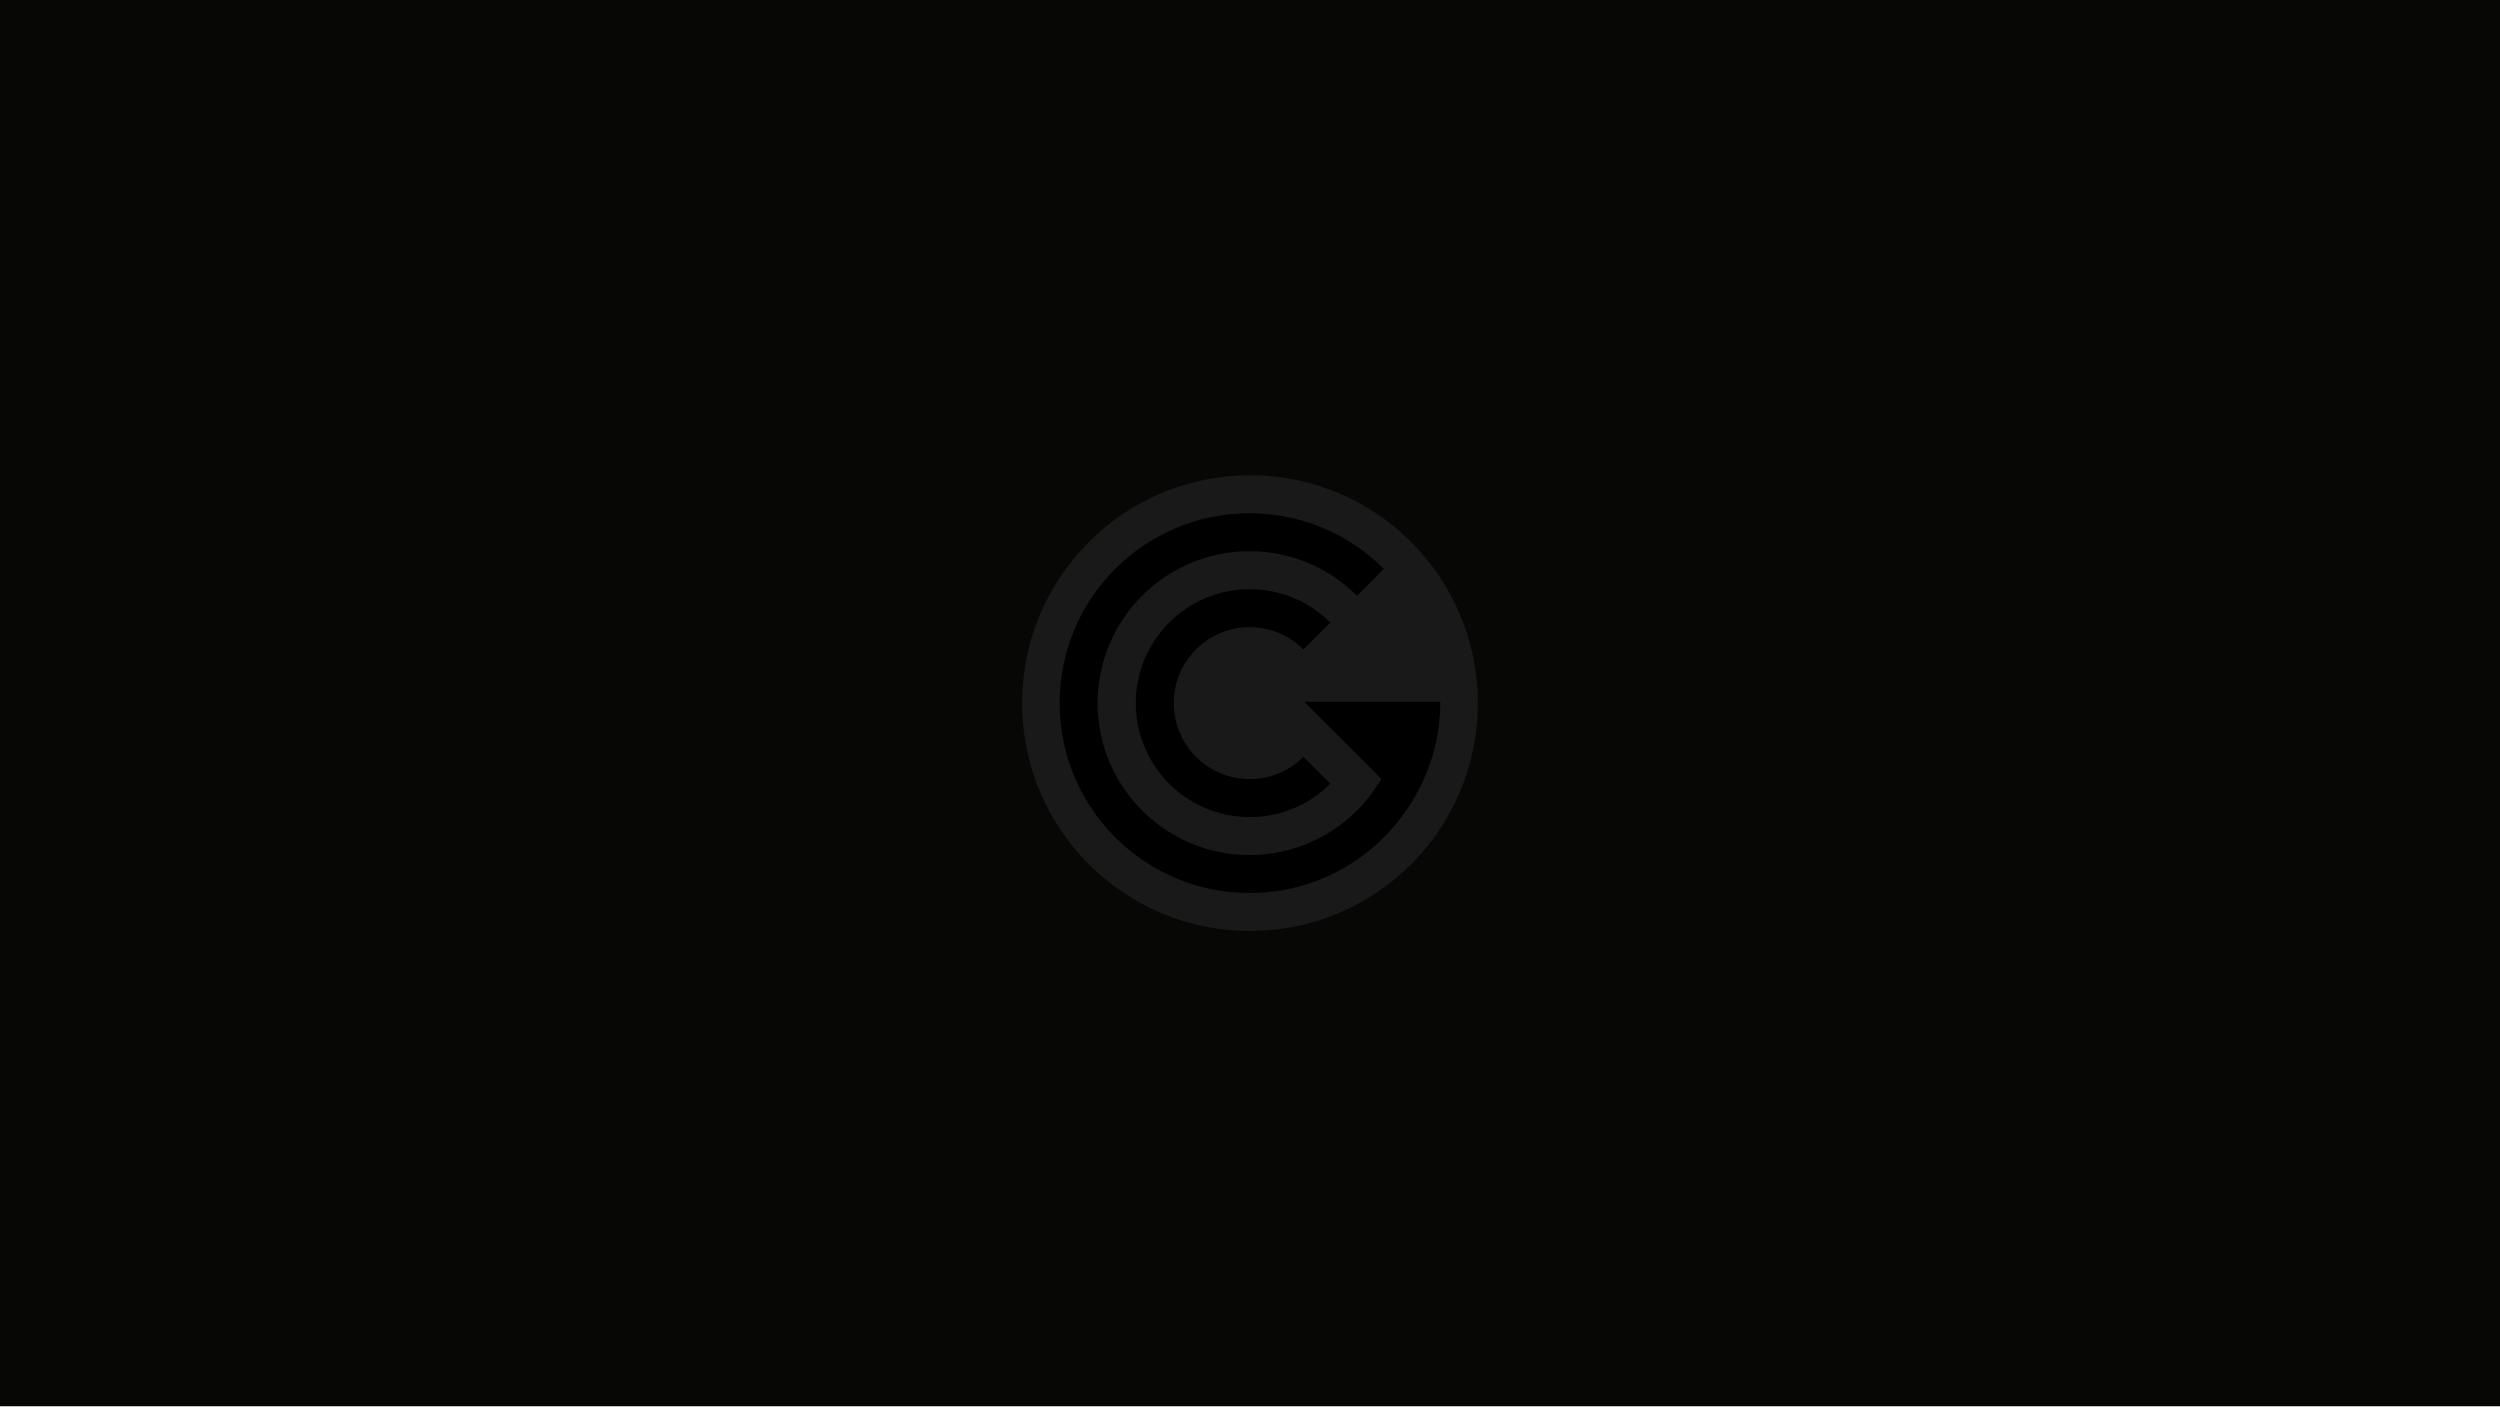
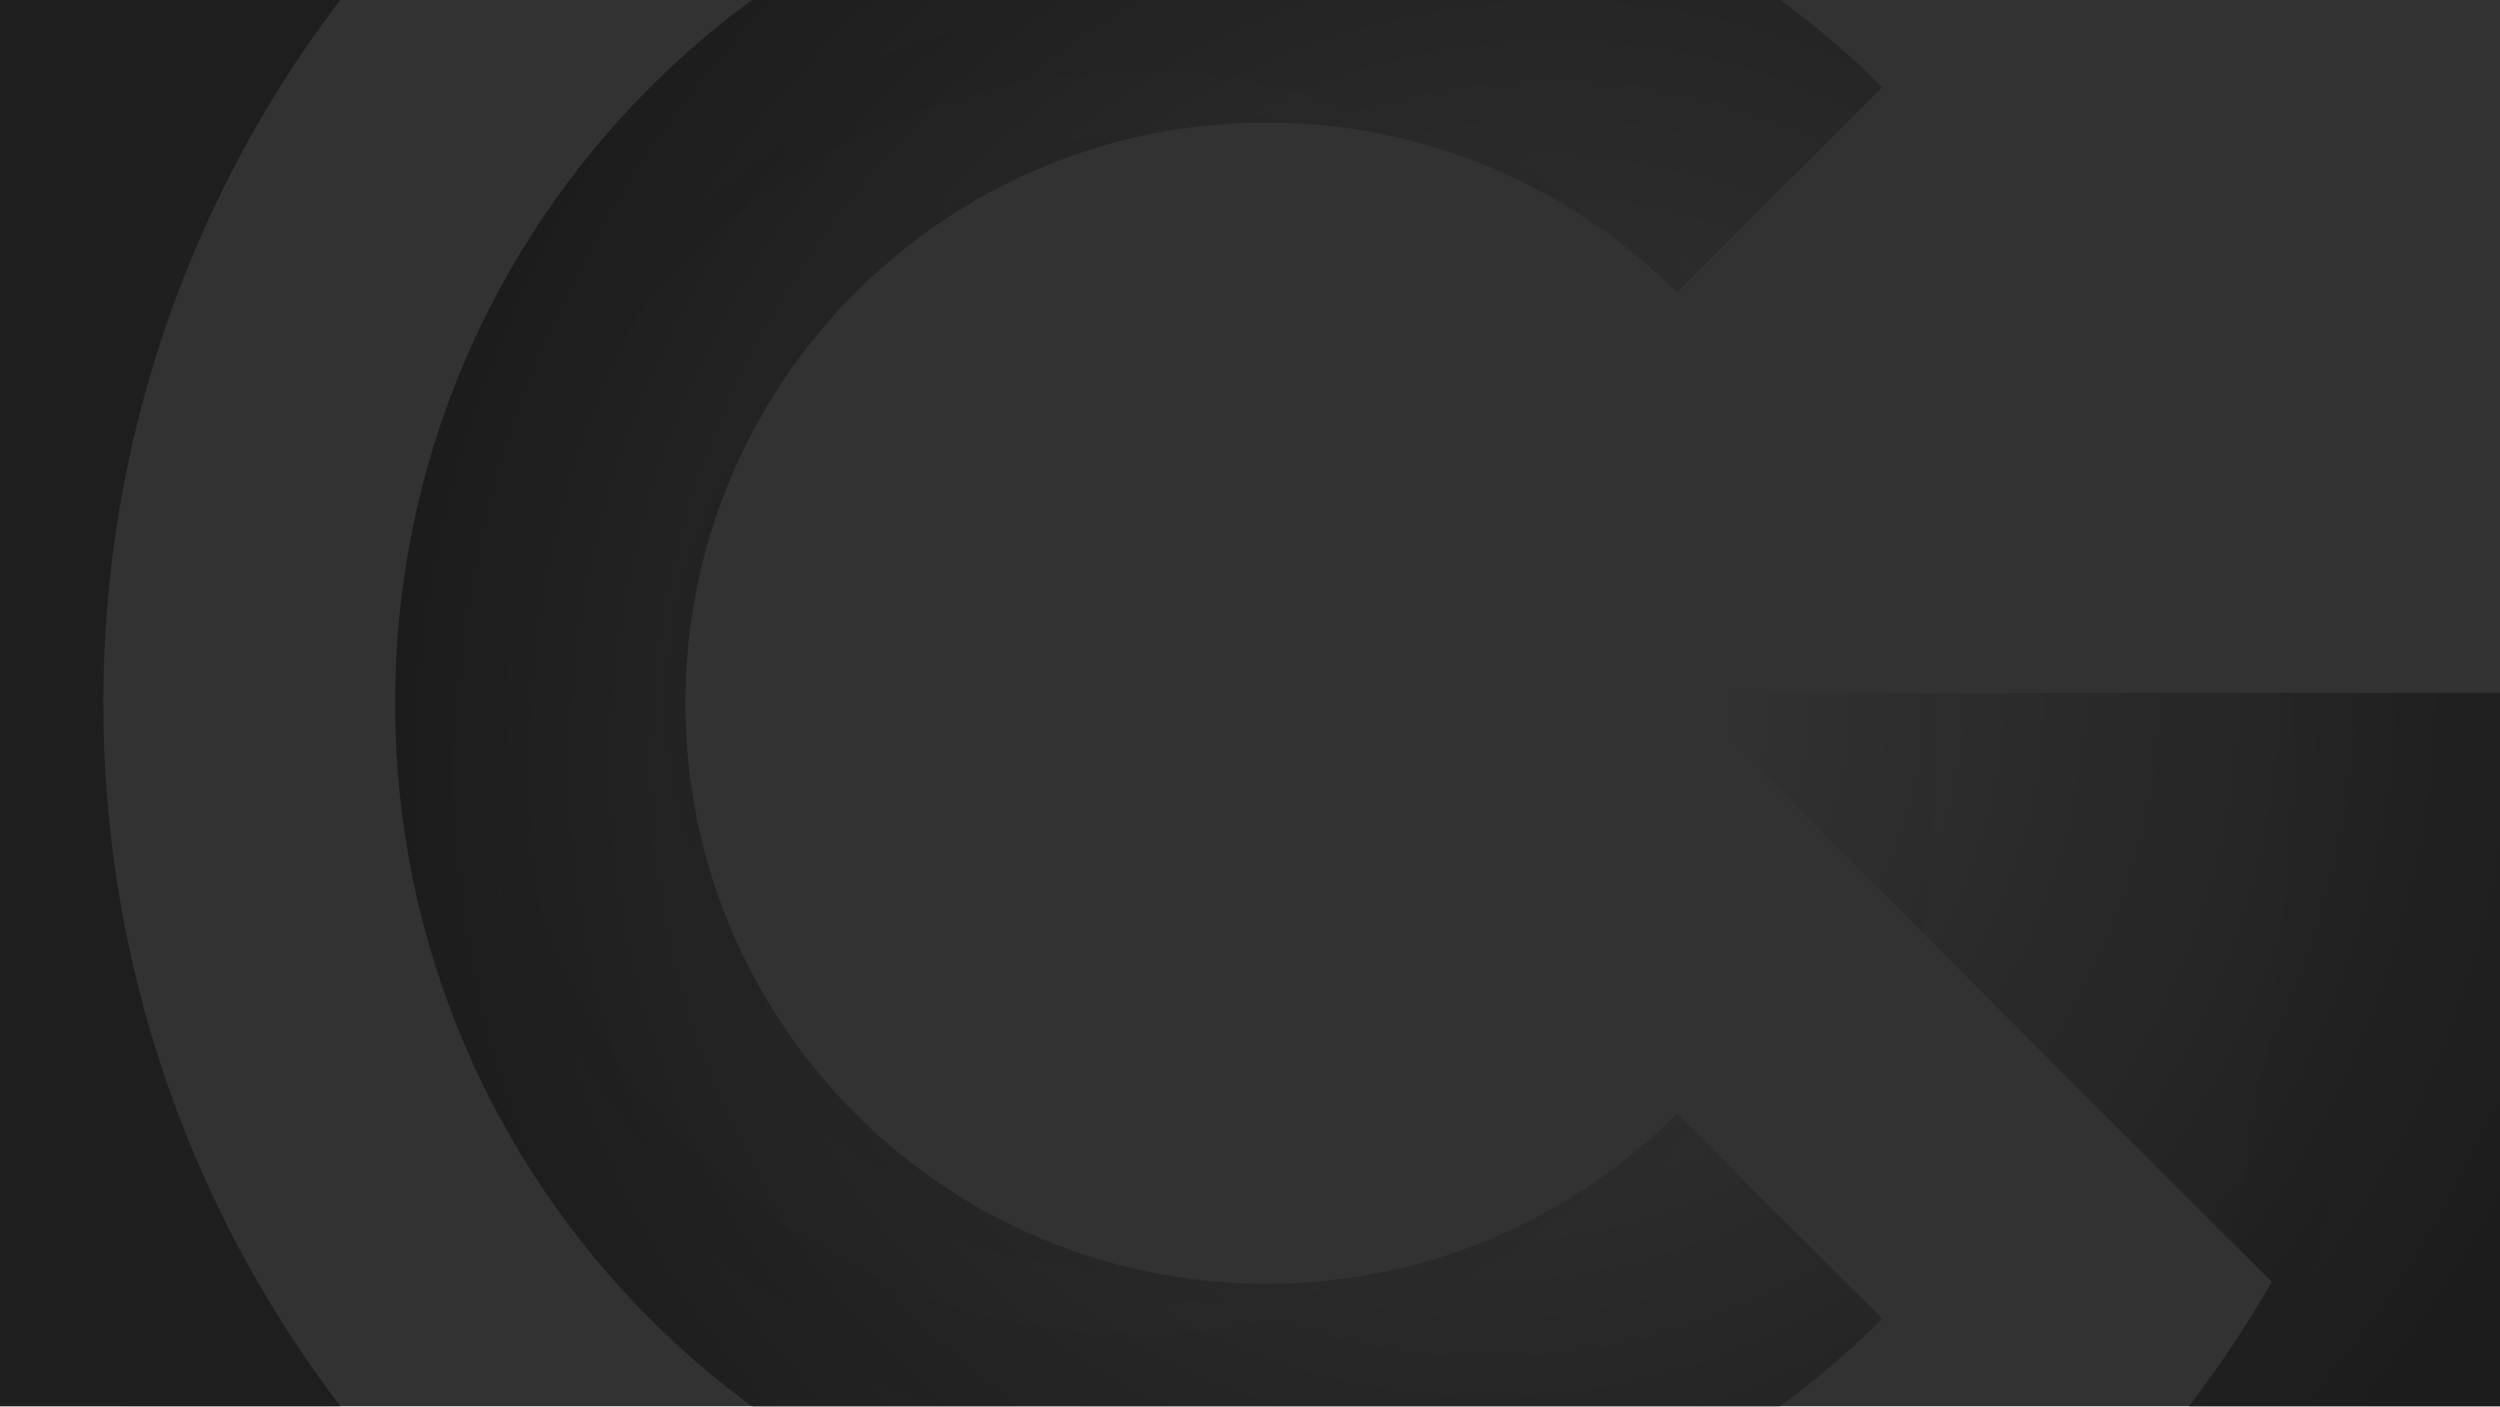
- <svg xmlns="http://www.w3.org/2000/svg" width="100%" height="100%" viewBox="0 0 1920 1080" version="1.1" xml:space="preserve" style="fill-rule:evenodd;clip-rule:evenodd;stroke-linejoin:round;stroke-miterlimit:2;">
-   <rect x="0" y="0" width="1920" height="1080" style="fill:#070805;" />
-   <g id="Logo_Only">
-     <circle id="Background" cx="960" cy="540" r="175" style="fill:#191919;" />
-     <g id="Logo-3">
-       <path id="C" d="M959.8,598.33c-32.215,-0 -58.34,-26.115 -58.34,-58.33c0,-32.216 26.114,-58.33 58.34,-58.33c16.113,0 30.693,6.534 41.25,17.08l20.63,-20.62c-15.835,-15.834 -37.71,-25.63 -61.88,-25.63c-48.328,0 -87.51,39.172 -87.51,87.5c0,48.329 39.182,87.5 87.51,87.5c24.17,0 46.045,-9.805 61.88,-25.651l-20.62,-20.62c-10.556,10.567 -25.136,17.101 -41.249,17.101l-0.011,-0Z" style="fill-rule:nonzero;" />
-       <path id="G" d="M1106.18,538.971l-104.549,0l59.184,59.173c-20.147,34.974 -57.908,58.516 -101.165,58.516c-64.431,0 -116.67,-52.229 -116.67,-116.671c0,-64.441 52.229,-116.659 116.67,-116.659c32.216,0 61.386,13.057 82.5,34.171l20.62,-20.62c-26.392,-26.392 -62.847,-42.711 -103.12,-42.711c-80.544,0 -145.84,65.286 -145.84,145.83c0,80.545 65.296,145.83 145.83,145.83c51.282,0 96.369,-26.474 122.37,-66.489l0.011,-0c15.259,-23.038 24.149,-50.665 24.149,-80.38l0.01,0.01Z" style="fill-rule:nonzero;" />
-     </g>
-   </g>
+ <svg xmlns="http://www.w3.org/2000/svg" xmlns:xlink="http://www.w3.org/1999/xlink" width="100%" height="100%" viewBox="0 0 1920 1080" version="1.1" xml:space="preserve" style="fill-rule:evenodd;clip-rule:evenodd;stroke-linejoin:round;stroke-miterlimit:2;" id="svg6">
+   <rect style="fill-rule:evenodd;clip-rule:evenodd;stroke-linejoin:round;stroke-miterlimit:2;fill:#323232;fill-opacity:1" id="rect9" width="1920" height="1080" x="0" y="0" />
+   <rect x="0" y="0" width="1920" height="1080" style="fill:url(#radialGradient10);fill-rule:evenodd" id="rect1" mask="url(#mask6)" />
+   <defs id="defs6">
+     <linearGradient id="_Linear1" x1="0" y1="0" x2="1" y2="0" gradientUnits="userSpaceOnUse" gradientTransform="matrix(960,0,0,540,960,540)">
+       <stop offset="0.132" style="stop-color:#333333;stop-opacity:1;" id="stop2" />
+       <stop offset="1" style="stop-color:#1a1a1a;stop-opacity:1;" id="stop1" />
+     </linearGradient>
+     <radialGradient id="_Radial2" cx="0" cy="0" r="1" gradientUnits="userSpaceOnUse" gradientTransform="matrix(74.695,0,0,74.695,948.811,540)">
+       <stop offset="0" style="stop-color:rgb(213,213,213);stop-opacity:1" id="stop3" />
+       <stop offset="1" style="stop-color:rgb(236,236,236);stop-opacity:1" id="stop4" />
+     </radialGradient>
+     <radialGradient id="_Radial3" cx="0" cy="0" r="1" gradientUnits="userSpaceOnUse" gradientTransform="matrix(292.369,0,0,291.66,815.641,540)">
+       <stop offset="0" style="stop-color:rgb(205,205,205);stop-opacity:1" id="stop5" />
+       <stop offset="1" style="stop-color:rgb(237,237,237);stop-opacity:1" id="stop6" />
+     </radialGradient>
+     <mask maskUnits="userSpaceOnUse" id="mask6">
+       <g id="g8" transform="matrix(7.64502,0,0,7.64502,-6379.22,-3588.31)">
+         <g id="g7">
+           <path id="path6" d="m 961.626,598.33 c -32.216,0 -58.341,-26.115 -58.341,-58.33 0,-32.216 26.115,-58.33 58.341,-58.33 16.112,0 30.692,6.534 41.254,17.08 l 20.63,-20.62 c -15.84,-15.834 -37.715,-25.63 -61.884,-25.63 -48.329,0 -87.51,39.172 -87.51,87.5 0,48.329 39.181,87.5 87.51,87.5 24.169,0 46.044,-9.805 61.884,-25.651 l -20.62,-20.62 c -10.561,10.567 -25.141,17.101 -41.254,17.101 z" style="fill:url(#radialGradient8);fill-rule:nonzero" />
+           <path id="path7" d="m 1108.01,538.971 h -104.55 l 59.18,59.173 c -20.14,34.974 -57.9,58.516 -101.159,58.516 -64.432,0 -116.67,-52.229 -116.67,-116.671 0,-64.441 52.228,-116.659 116.669,-116.659 32.216,0 61.39,13.057 82.5,34.171 l 20.62,-20.62 c -26.39,-26.392 -62.85,-42.711 -103.119,-42.711 -80.545,0 -145.84,65.286 -145.84,145.83 0,80.545 65.295,145.83 145.83,145.83 51.279,0 96.369,-26.474 122.369,-66.489 h 0.01 c 15.26,-23.038 24.15,-50.665 24.15,-80.38 z" style="fill:url(#radialGradient9);fill-rule:nonzero" />
+         </g>
+       </g>
+     </mask>
+     <radialGradient xlink:href="#_Radial2" id="radialGradient8" gradientUnits="userSpaceOnUse" gradientTransform="matrix(74.695,0,0,74.695,948.811,540)" cx="0" cy="0" r="1" />
+     <radialGradient xlink:href="#_Radial3" id="radialGradient9" gradientUnits="userSpaceOnUse" gradientTransform="matrix(292.369,0,0,291.66,815.641,540)" cx="0" cy="0" r="1" />
+     <radialGradient xlink:href="#_Linear1" id="radialGradient10" cx="1136.837" cy="275.055" fx="1136.837" fy="275.055" r="960" gradientTransform="matrix(0.6223867,0.6227276,-0.655001,0.6546424,641.9545,-336.0396)" gradientUnits="userSpaceOnUse" spreadMethod="pad" />
+   </defs>
</svg>
